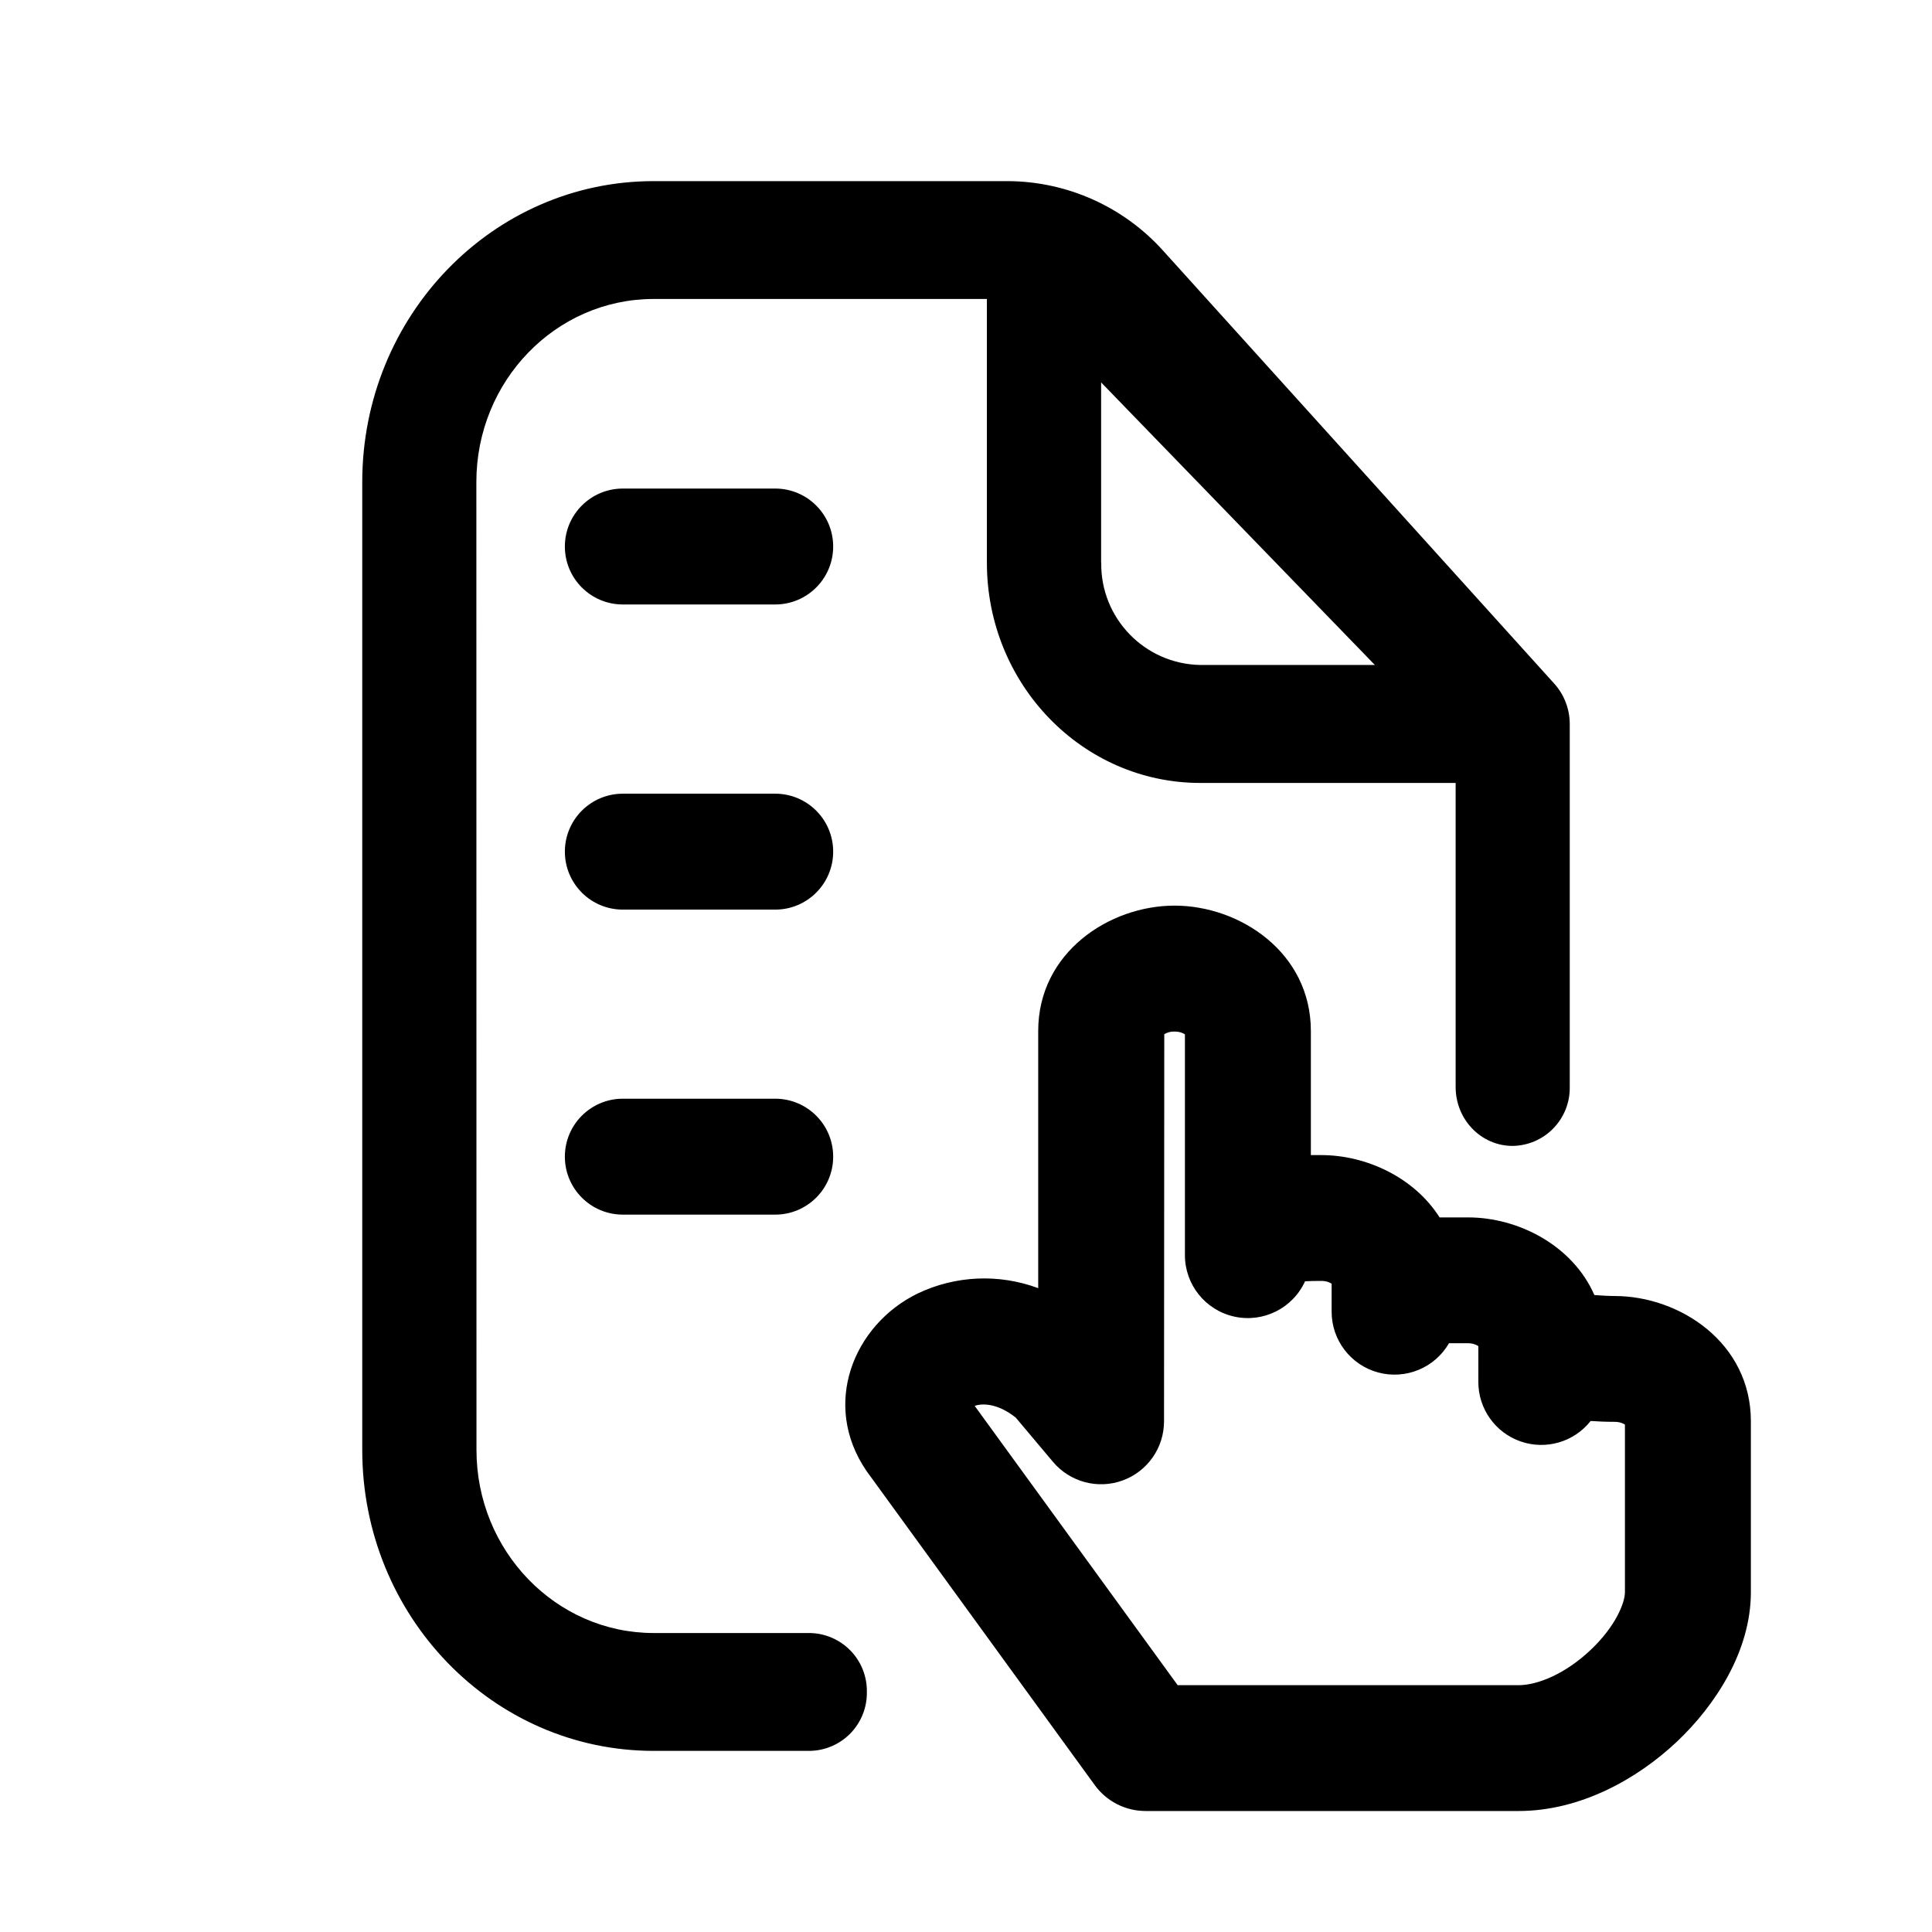
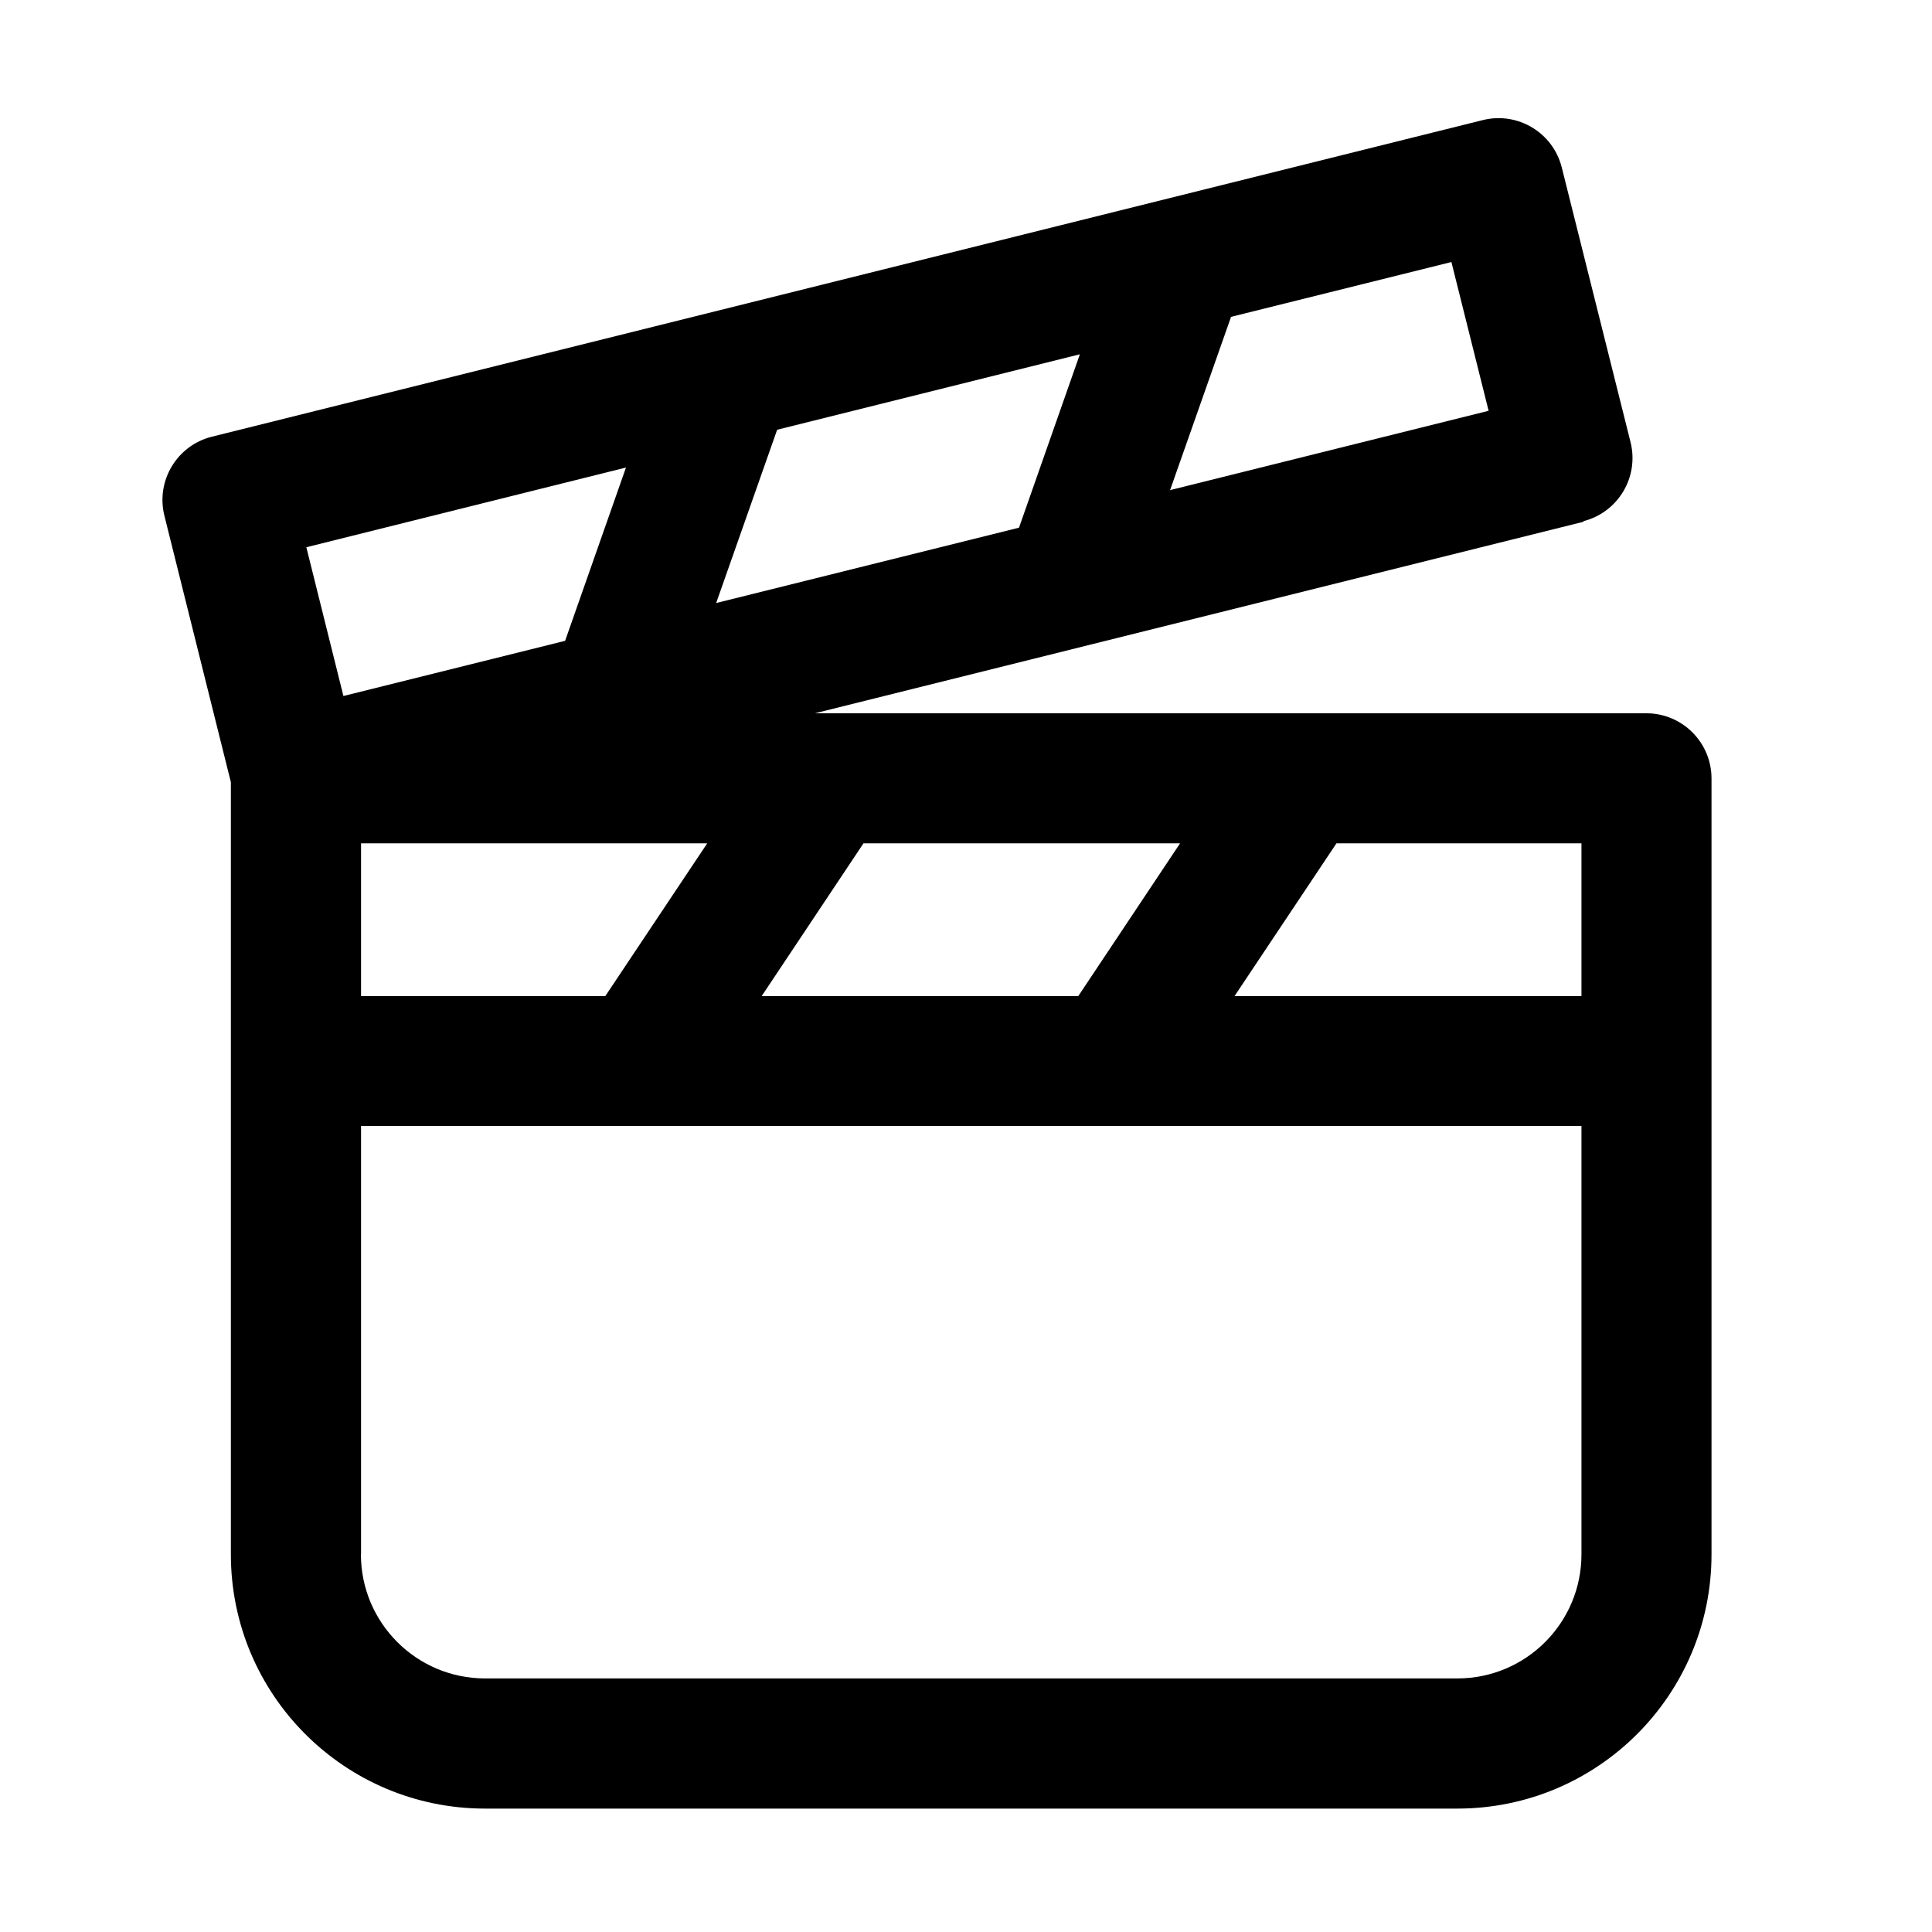
<svg xmlns="http://www.w3.org/2000/svg" width="16" height="16" fill="none" class="persona-icon" viewBox="0 0 16 16">
-   <path fill="currentColor" fill-rule="evenodd" d="M3.945 3.992c0-.837.657-1.516 1.468-1.516h2.76V4.66c0 1.008.792 1.824 1.767 1.824h2.115v2.518c0 .27.211.488.472.488A.48.48 0 0 0 13 9.002V5.996a.5.5 0 0 0-.127-.333L9.635 2.079A1.74 1.74 0 0 0 8.343 1.5h-2.93C4.08 1.5 3 2.616 3 3.992v8.016C3 13.384 4.08 14.5 5.413 14.5h1.293a.48.48 0 0 0 .473-.488.48.48 0 0 0-.473-.488H5.414c-.81 0-1.468-.679-1.468-1.516zm5.174.668V3.167l2.267 2.34H9.94a.835.835 0 0 1-.82-.847" clip-rule="evenodd" />
-   <path fill="currentColor" fill-rule="evenodd" d="M11.922 10.082c-.209-.33-.606-.516-.98-.516h-.086V8.538c0-.65-.588-1.038-1.129-1.038-.54 0-1.129.388-1.129 1.038v2.13a1.28 1.28 0 0 0-1 .045c-.53.26-.797.917-.424 1.466l.01.014 1.882 2.59a.52.52 0 0 0 .422.215h3.088c.51 0 .982-.264 1.31-.573.321-.303.614-.753.614-1.24V11.77c0-.649-.588-1.037-1.129-1.037-.053 0-.104-.004-.167-.008-.179-.409-.627-.643-1.047-.643h-.235m-2.28-1.517a.15.15 0 0 1 .085-.022c.043 0 .072.013.086.023v1.826a.521.521 0 0 0 .995.219q.055-.003.134-.003c.043 0 .071.013.086.023v.23a.521.521 0 0 0 .972.263h.157c.042 0 .071.014.086.024v.297a.521.521 0 0 0 .93.323c.057.004.127.007.198.007.043 0 .072.013.086.023v1.388c0 .084-.073.279-.286.48-.206.194-.435.29-.595.29H9.753l-1.681-2.313c.06-.022.188-.024.34.097l.308.366a.521.521 0 0 0 .92-.336zM4.678 4.526a.48.48 0 0 1 .48-.48H6.42a.48.48 0 1 1 0 .96H5.158a.48.48 0 0 1-.48-.48M4.678 7.053a.48.48 0 0 1 .48-.48H6.42a.48.48 0 1 1 0 .96H5.158a.48.48 0 0 1-.48-.48M4.678 9.579a.48.48 0 0 1 .48-.48H6.42a.48.48 0 1 1 0 .96H5.158a.48.48 0 0 1-.48-.48" clip-rule="evenodd" />
+   <path fill="currentColor" fill-rule="evenodd" d="M1.753 3.617a.54.54 0 0 0-.392.652l.551 2.209v6.395c0 1.163.943 2.105 2.105 2.105h8.052a2.105 2.105 0 0 0 2.105-2.105V6.445a.54.54 0 0 0-.538-.538H6.749l6.365-1.586v-.005a.54.54 0 0 0 .39-.652l-.57-2.277a.54.54 0 0 0-.652-.393zm2.927 1.69-1.836.457-.307-1.232 2.647-.66zM2.99 6.984h2.867l-.844 1.265H2.99zm0 5.89V9.325h10.107v3.547c0 .568-.46 1.028-1.028 1.028H4.017c-.567 0-1.028-.46-1.028-1.028m5.954-9.938L8.439 4.37l-2.508.624.505-1.435zM8.93 8.249H6.308l.843-1.265h2.622zm.76-4.19.505-1.435 1.825-.454.308 1.232zm3.407 2.925v1.265h-2.873l.844-1.265z" clip-rule="evenodd" />
</svg>
